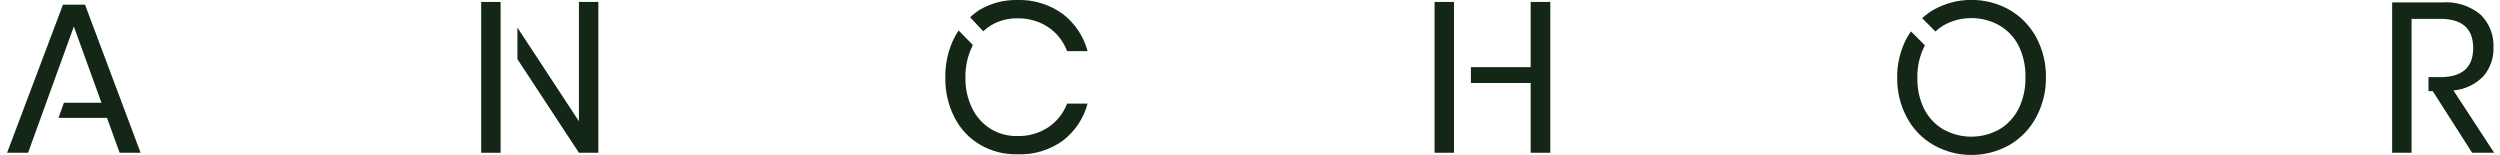
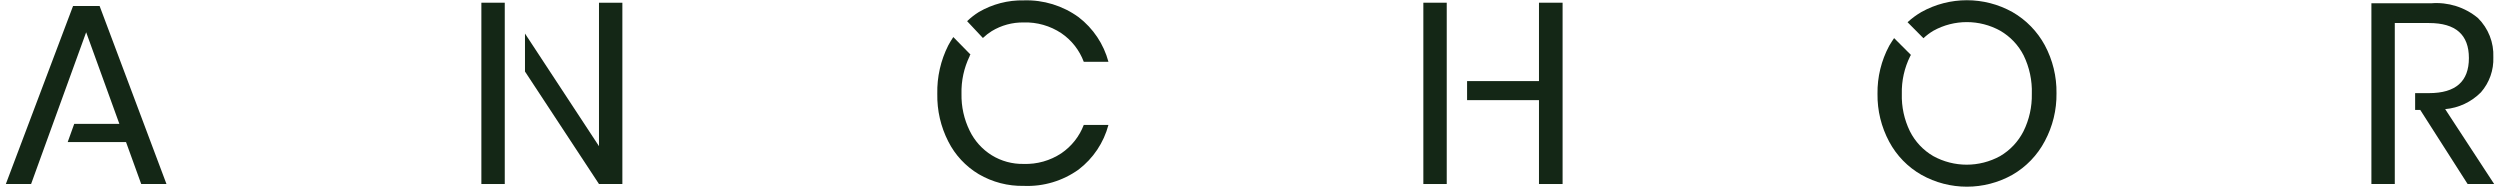
- <svg xmlns="http://www.w3.org/2000/svg" width="3.56in" height="0.22in" viewBox="0 0 256.17 15.9">
+ <svg xmlns="http://www.w3.org/2000/svg" width="214px" height="16px" viewBox="0 0 214 16">
  <defs>
    <style>
      .cls-1 {
        fill: #142716;
      }
    </style>
  </defs>
-   <g id="Anchor-Text">
+   <g id="Anchor-Text" transform="matrix(1, 0, 0, 1, 0.33, 0.031626)">
    <g>
-       <g>
+       <g transform="matrix(1.000733, 0, 0, 1, -8.120061, 0)">
        <polygon class="cls-1" points="50.96 0.2 48.96 0.2 48.96 15.72 50.96 15.72 50.96 6.14 50.96 0.2" />
        <polygon class="cls-1" points="59.02 0.2 59.02 12.48 52.69 2.84 52.69 6.09 59.02 15.72 61.02 15.72 61.02 0.2 59.02 0.2" />
      </g>
-       <polygon class="cls-1" points="8.19 0.48 5.92 0.48 0.17 15.72 2.33 15.72 3.17 13.4 7.04 2.73 9.88 10.57 6.02 10.57 5.46 12.13 10.45 12.13 11.75 15.72 13.91 15.72 8.19 0.48" />
-       <g>
+       <polygon class="cls-1" points="8.196 0.48 5.924 0.48 0.17 15.72 2.332 15.72 3.172 13.4 7.045 2.73 9.887 10.57 6.024 10.57 5.464 12.13 10.458 12.13 11.758 15.72 13.92 15.72 8.196 0.48" />
+       <g transform="matrix(1.000733, 0, 0, 1, -25.67876, 0)">
        <rect class="cls-1" x="147.08" y="0.2" width="2" height="15.52" />
        <polygon class="cls-1" points="156.97 0.2 156.97 6.91 150.82 6.91 150.82 8.54 156.97 8.54 156.97 15.72 158.99 15.72 158.99 0.2 156.97 0.2" />
      </g>
-       <path class="cls-1" d="M251.94,9.31A4.91,4.91,0,0,0,255,7.87a4.32,4.32,0,0,0,1.06-3,4.46,4.46,0,0,0-1.32-3.36,5.54,5.54,0,0,0-4-1.26h-5.11V15.72h2V1.94h2.93c2.28,0,3.41,1,3.41,3s-1.13,3-3.41,3h-1.19V9.38h.44l4.05,6.34h2.27Z" />
-       <path class="cls-1" d="M209,3.84A7.26,7.26,0,0,0,206.23,1a8,8,0,0,0-7.79,0,6.92,6.92,0,0,0-1.18.87l1.36,1.37a4.85,4.85,0,0,1,.85-.64,5.9,5.9,0,0,1,5.72,0,5.13,5.13,0,0,1,2,2.11A7,7,0,0,1,207.89,8a6.92,6.92,0,0,1-.71,3.2,5.19,5.19,0,0,1-2,2.13,5.93,5.93,0,0,1-5.72,0,5.11,5.11,0,0,1-2-2.13A6.84,6.84,0,0,1,196.77,8a6.87,6.87,0,0,1,.72-3.23l.06-.1-1.44-1.44c-.14.22-.29.43-.42.66a8.44,8.44,0,0,0-1,4.11,8.43,8.43,0,0,0,1,4.1,7.13,7.13,0,0,0,2.75,2.83,7.95,7.95,0,0,0,7.79,0A7.2,7.2,0,0,0,209,12.05a8.43,8.43,0,0,0,1-4.1A8.44,8.44,0,0,0,209,3.84Z" />
-       <g>
+       <path class="cls-1" d="M 208.977 9.31 C 210.136 9.208 211.221 8.697 212.039 7.87 C 212.762 7.041 213.141 5.968 213.1 4.87 C 213.153 3.614 212.674 2.394 211.779 1.51 C 210.661 0.582 209.224 0.13 207.776 0.25 L 202.662 0.25 L 202.662 15.72 L 204.664 15.72 L 204.664 1.94 L 207.596 1.94 C 209.878 1.94 211.008 2.94 211.008 4.94 C 211.008 6.94 209.878 7.94 207.596 7.94 L 206.405 7.94 L 206.405 9.38 L 206.845 9.38 L 210.898 15.72 L 213.17 15.72 Z" />
+       <path class="cls-1" d="M 174.705 3.84 C 174.062 2.655 173.103 1.671 171.933 1 C 169.51 -0.35 166.56 -0.35 164.137 1 C 163.714 1.247 163.318 1.539 162.956 1.87 L 164.317 3.24 C 164.576 2.996 164.862 2.782 165.168 2.6 C 166.948 1.614 169.112 1.614 170.892 2.6 C 171.749 3.096 172.444 3.829 172.893 4.71 C 173.391 5.733 173.632 6.863 173.594 8 C 173.617 9.108 173.374 10.206 172.883 11.2 C 172.434 12.087 171.74 12.826 170.882 13.33 C 169.1 14.31 166.94 14.31 165.158 13.33 C 164.297 12.83 163.602 12.09 163.156 11.2 C 162.671 10.205 162.434 9.107 162.466 8 C 162.439 6.881 162.687 5.772 163.186 4.77 L 163.246 4.67 L 161.805 3.23 C 161.665 3.45 161.515 3.66 161.385 3.89 C 160.708 5.153 160.363 6.567 160.384 8 C 160.364 9.429 160.71 10.84 161.385 12.1 C 162.018 13.283 162.971 14.264 164.137 14.93 C 166.558 16.289 169.512 16.289 171.933 14.93 C 173.111 14.251 174.071 13.252 174.705 12.05 C 175.381 10.79 175.726 9.379 175.706 7.95 C 175.727 6.517 175.382 5.103 174.705 3.84 Z" />
+       <g transform="matrix(1.000733, 0, 0, 1, -16.89835, 0)">
        <path class="cls-1" d="M100.63,3.22a4.83,4.83,0,0,1,.76-.59,5.11,5.11,0,0,1,2.72-.74,5.52,5.52,0,0,1,3.23.92,5.13,5.13,0,0,1,1.92,2.45h2.11a7.15,7.15,0,0,0-2.55-3.82A7.57,7.57,0,0,0,104.13,0a7.32,7.32,0,0,0-3.85,1,6.14,6.14,0,0,0-1,.78Z" />
        <path class="cls-1" d="M107.34,13.09a5.51,5.51,0,0,1-3.23.91,5,5,0,0,1-2.72-.74,5.08,5.08,0,0,1-1.89-2.1A6.85,6.85,0,0,1,98.8,8a7,7,0,0,1,.7-3.23s0-.08.07-.13L98.1,3.14c-.15.23-.3.46-.43.71A8.78,8.78,0,0,0,96.73,8a8.59,8.59,0,0,0,.94,4.08,6.85,6.85,0,0,0,2.61,2.8,7.32,7.32,0,0,0,3.85,1,7.51,7.51,0,0,0,4.69-1.4,7.11,7.11,0,0,0,2.55-3.82h-2.11A5.16,5.16,0,0,1,107.34,13.09Z" />
      </g>
    </g>
  </g>
</svg>
